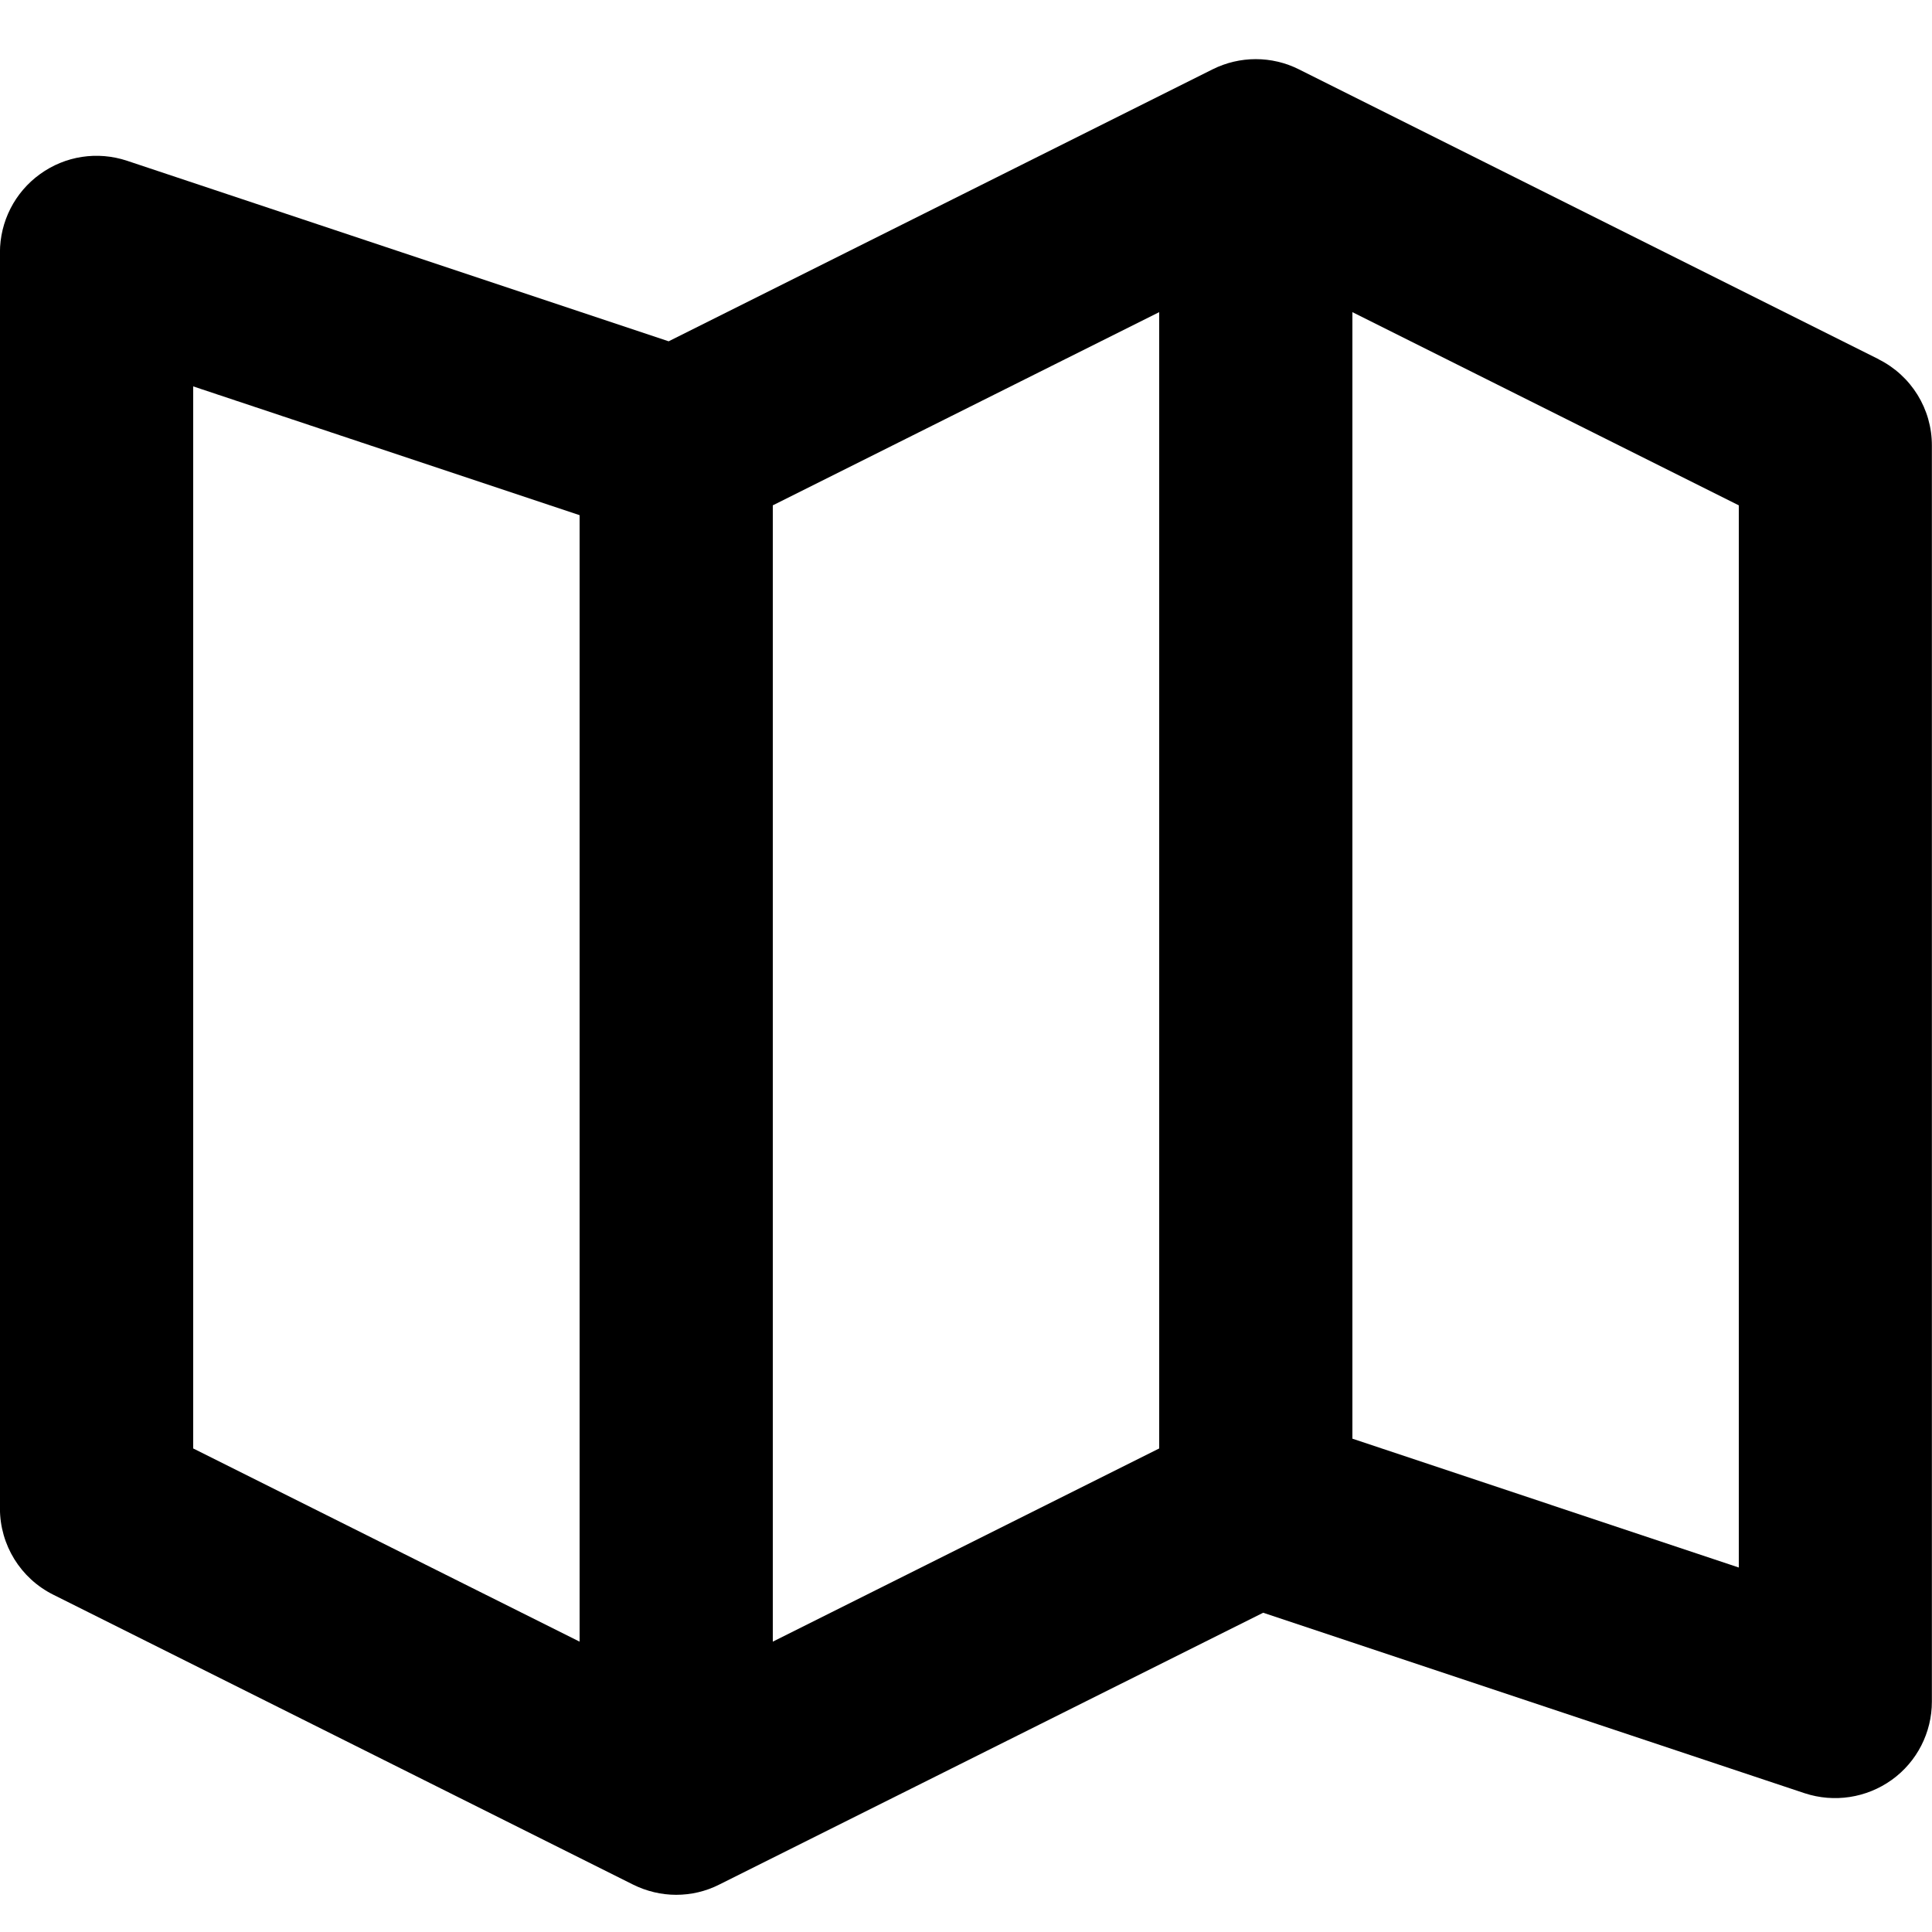
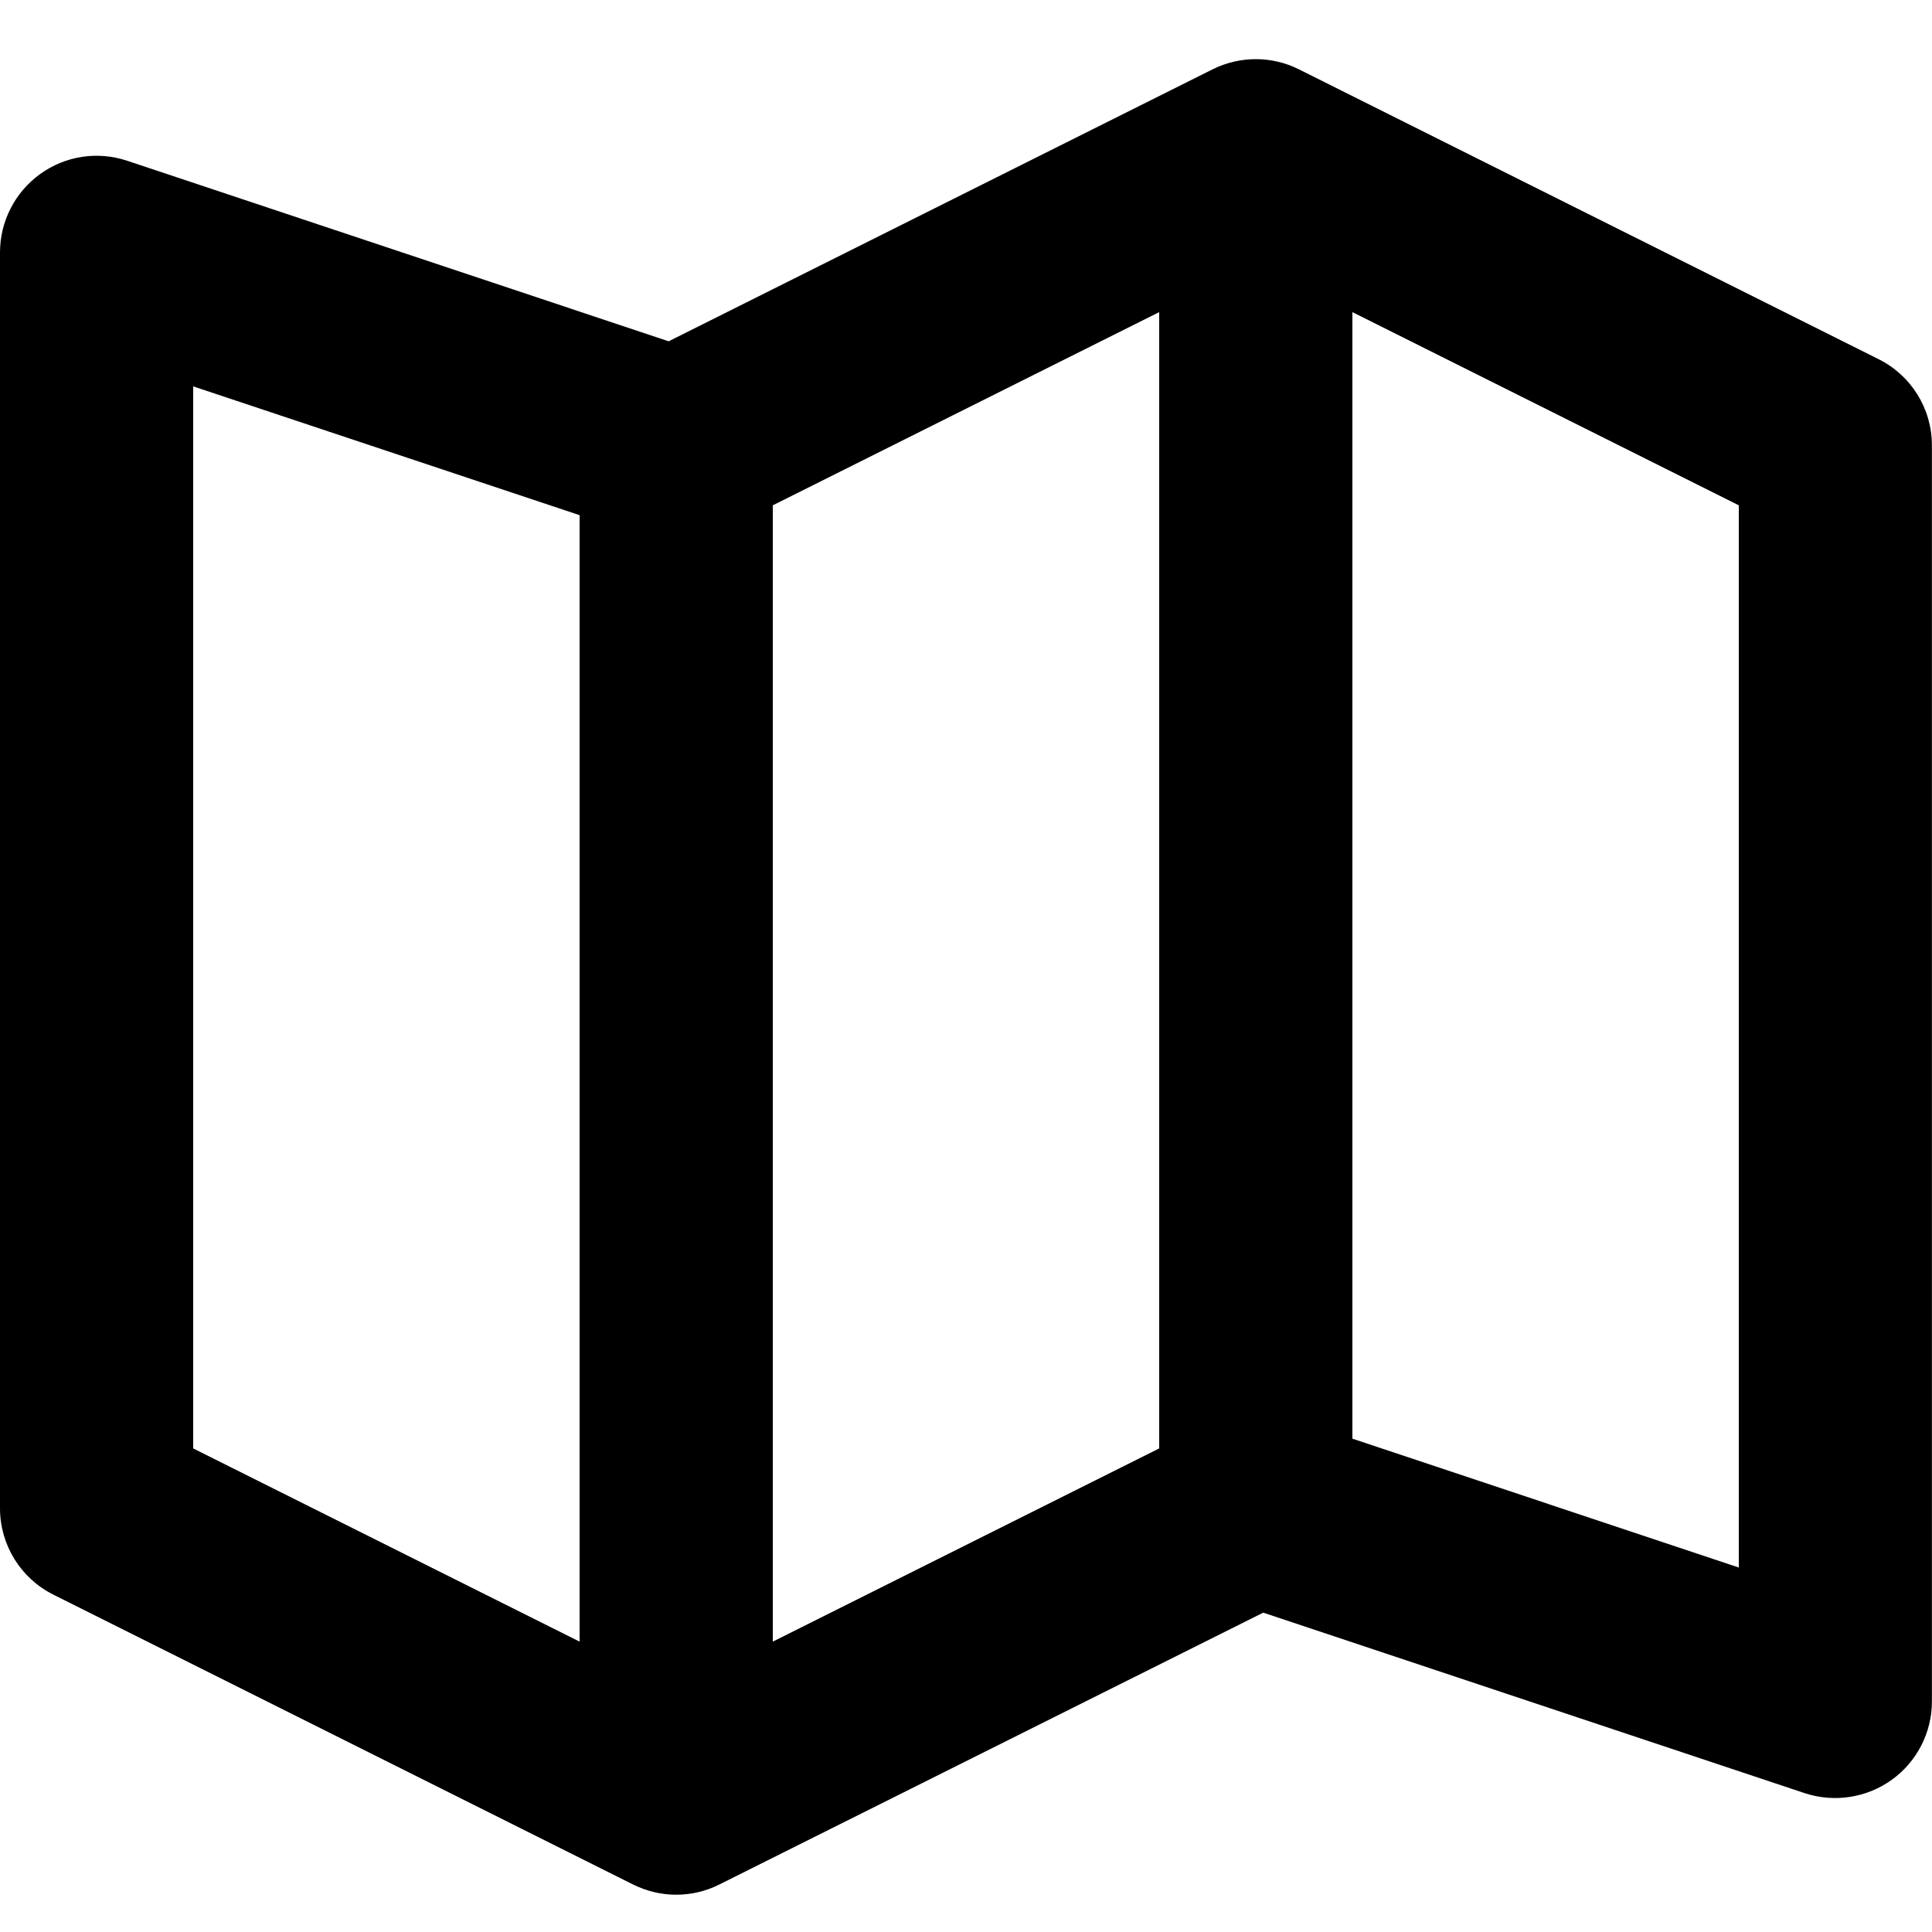
- <svg xmlns="http://www.w3.org/2000/svg" version="1.1" width="32" height="32" viewBox="0 0 32 32">
-   <path d="M31.115 5.949l-9.6-4.8c-0.45-0.226-0.981-0.226-1.432 0l-9.008 4.504-8.97-2.99c-0.49-0.163-1.024-0.082-1.442 0.221-0.418 0.301-0.664 0.784-0.664 1.298v20.802c0 0.606 0.342 1.16 0.885 1.43l9.6 4.8c0.226 0.112 0.47 0.17 0.715 0.17s0.491-0.056 0.715-0.17l9.008-4.502 8.97 2.99c0.488 0.16 1.024 0.078 1.442-0.222s0.664-0.784 0.664-1.296v-20.803c0.002-0.606-0.341-1.16-0.883-1.43zM12.8 8.37l6.4-3.2v18.821l-6.4 3.2v-18.821zM3.2 6.4l6.4 2.133v18.658l-6.4-3.2v-17.59zM28.8 25.963l-6.4-2.134v-18.659l6.4 3.2v17.594z" />
+ <svg xmlns="http://www.w3.org/2000/svg" version="1.1" width="20" height="20" viewBox="0 0 20 20">
+   <path d="M19.447 3.718l-6-3c-0.281-0.141-0.613-0.141-0.895 0l-5.63 2.815-5.606-1.869c-0.306-0.102-0.64-0.051-0.901 0.138s-0.415 0.49-0.415 0.811v13.001c0 0.379 0.214 0.725 0.553 0.894l6 3c0.141 0.070 0.294 0.106 0.447 0.106s0.307-0.035 0.447-0.106l5.63-2.814 5.606 1.869c0.305 0.1 0.64 0.049 0.901-0.139s0.415-0.49 0.415-0.81v-13.002c0.001-0.379-0.213-0.725-0.552-0.894zM8 5.231l4-2v11.763l-4 2v-11.763zM2 4l4 1.333v11.661l-4-2v-10.994zM18 16.227l-4-1.334v-11.662l4 2v10.996z" />
</svg>
